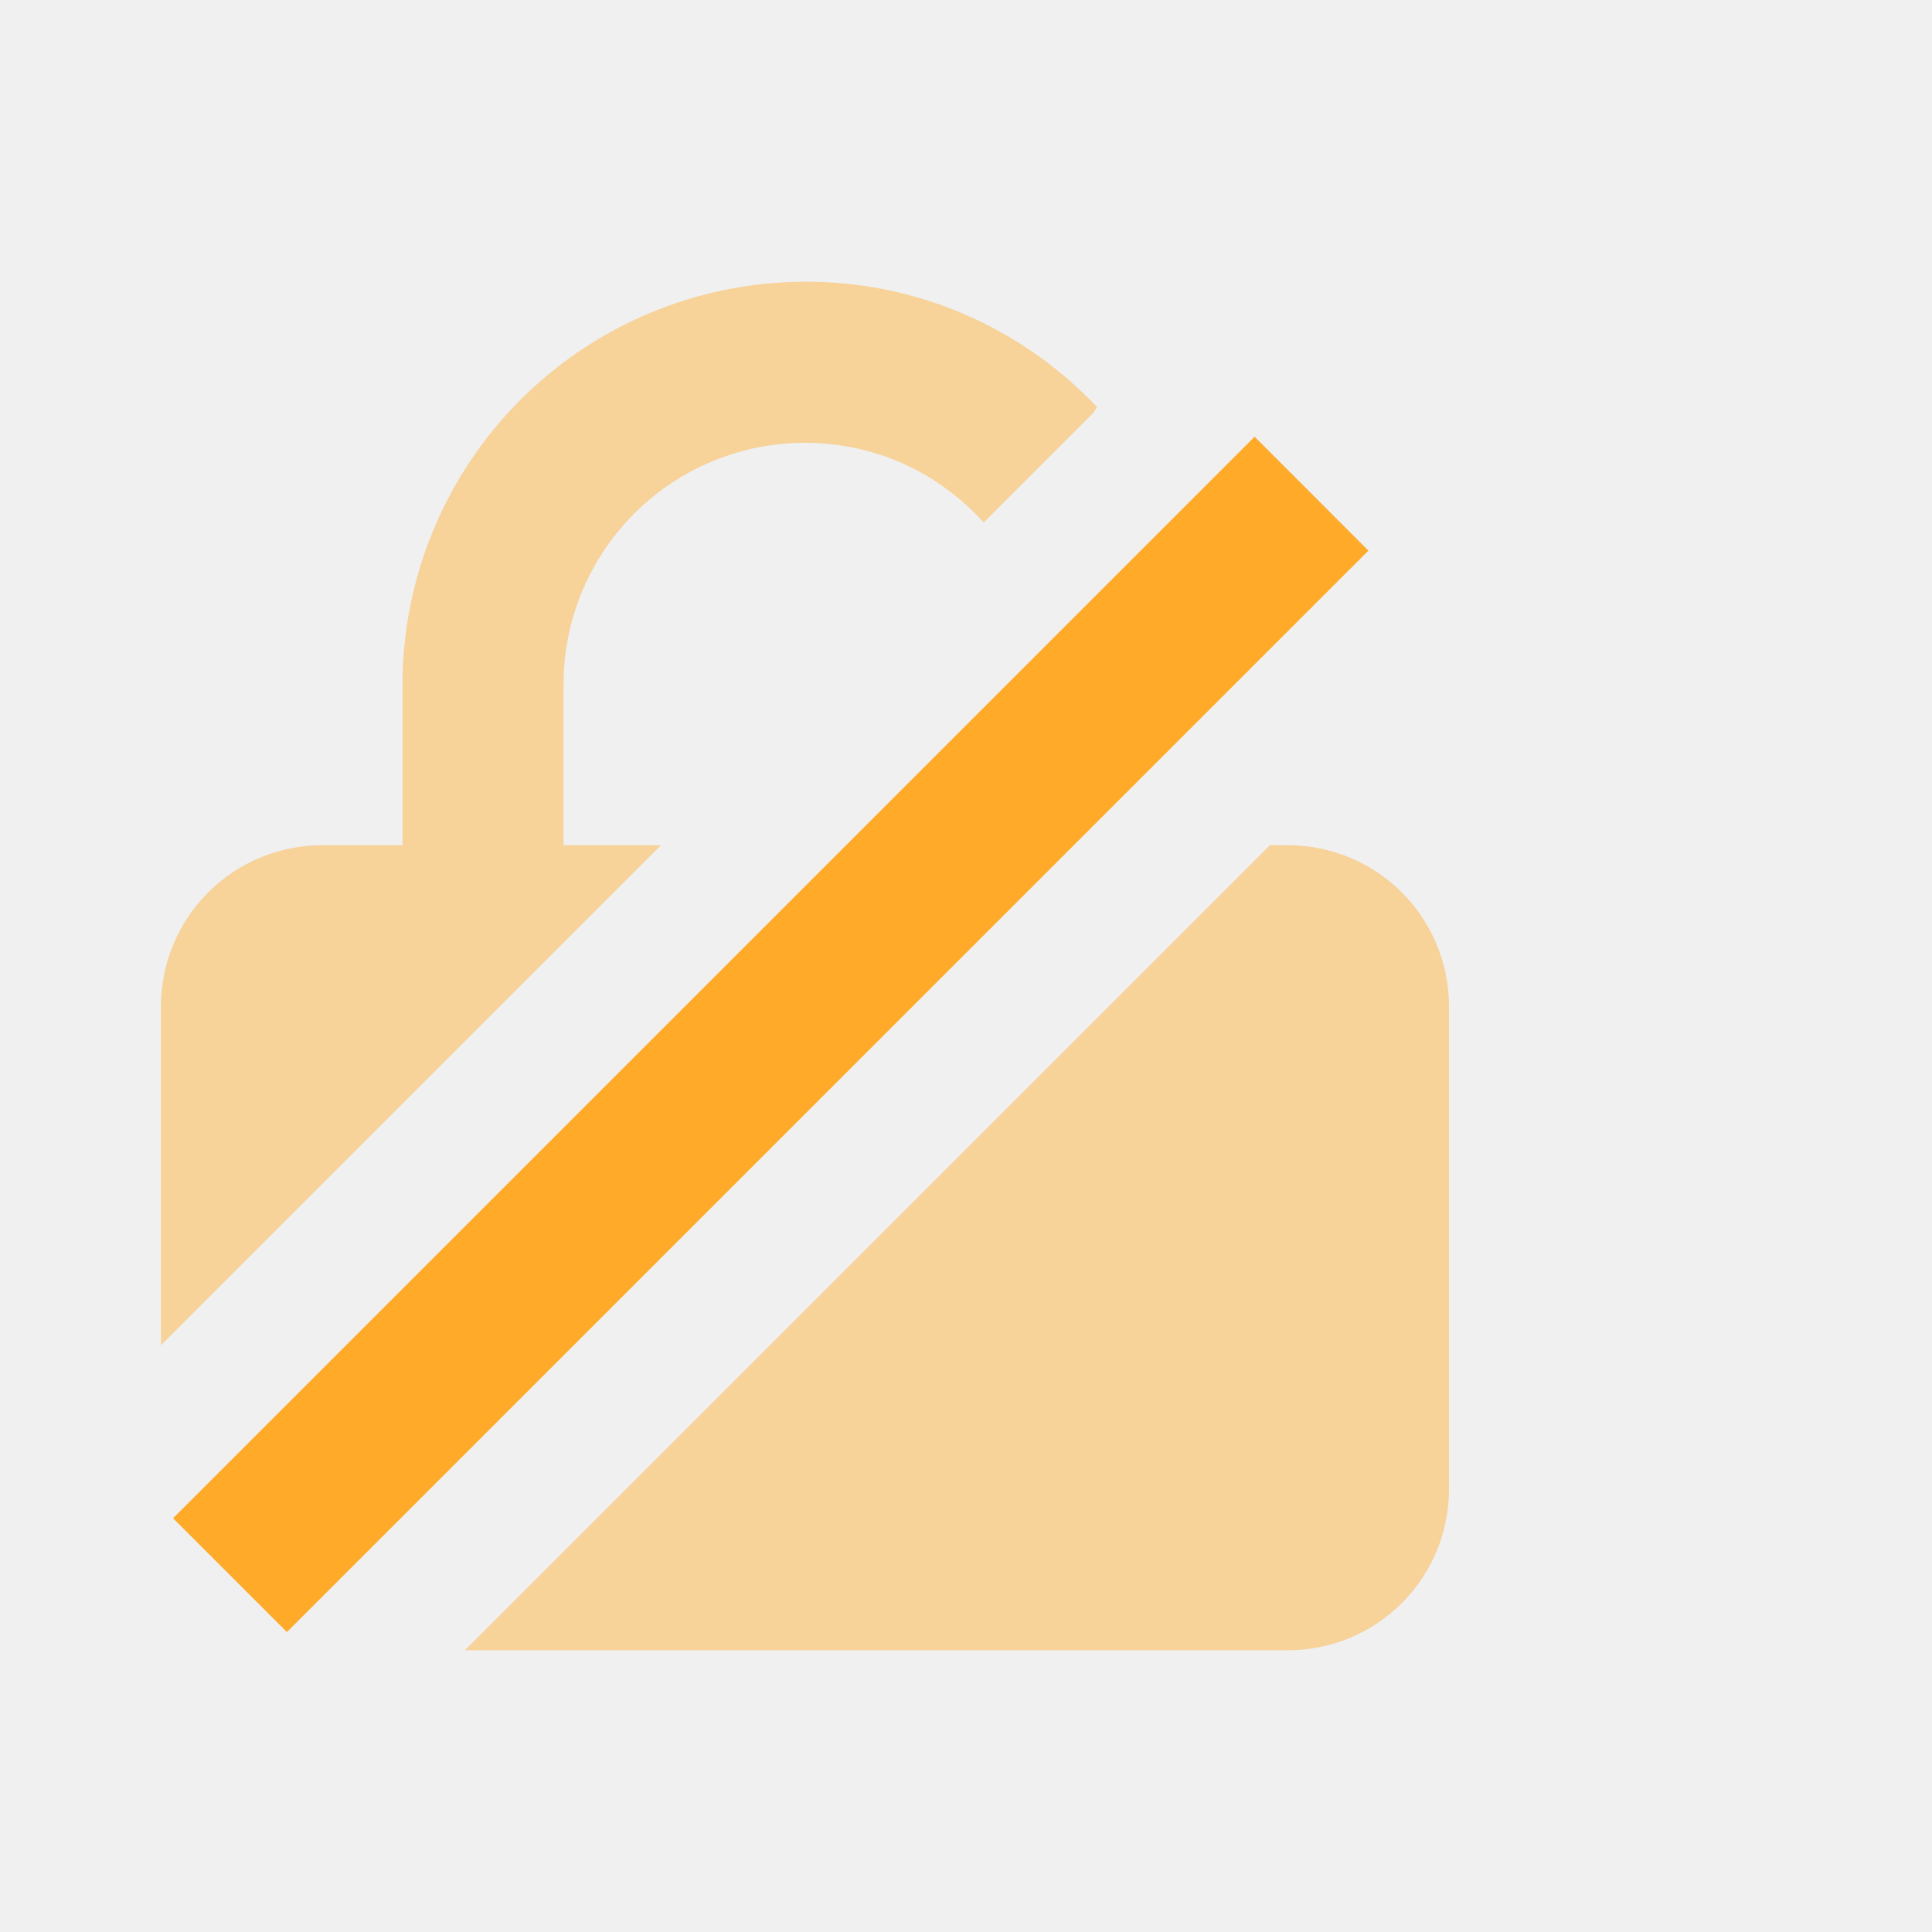
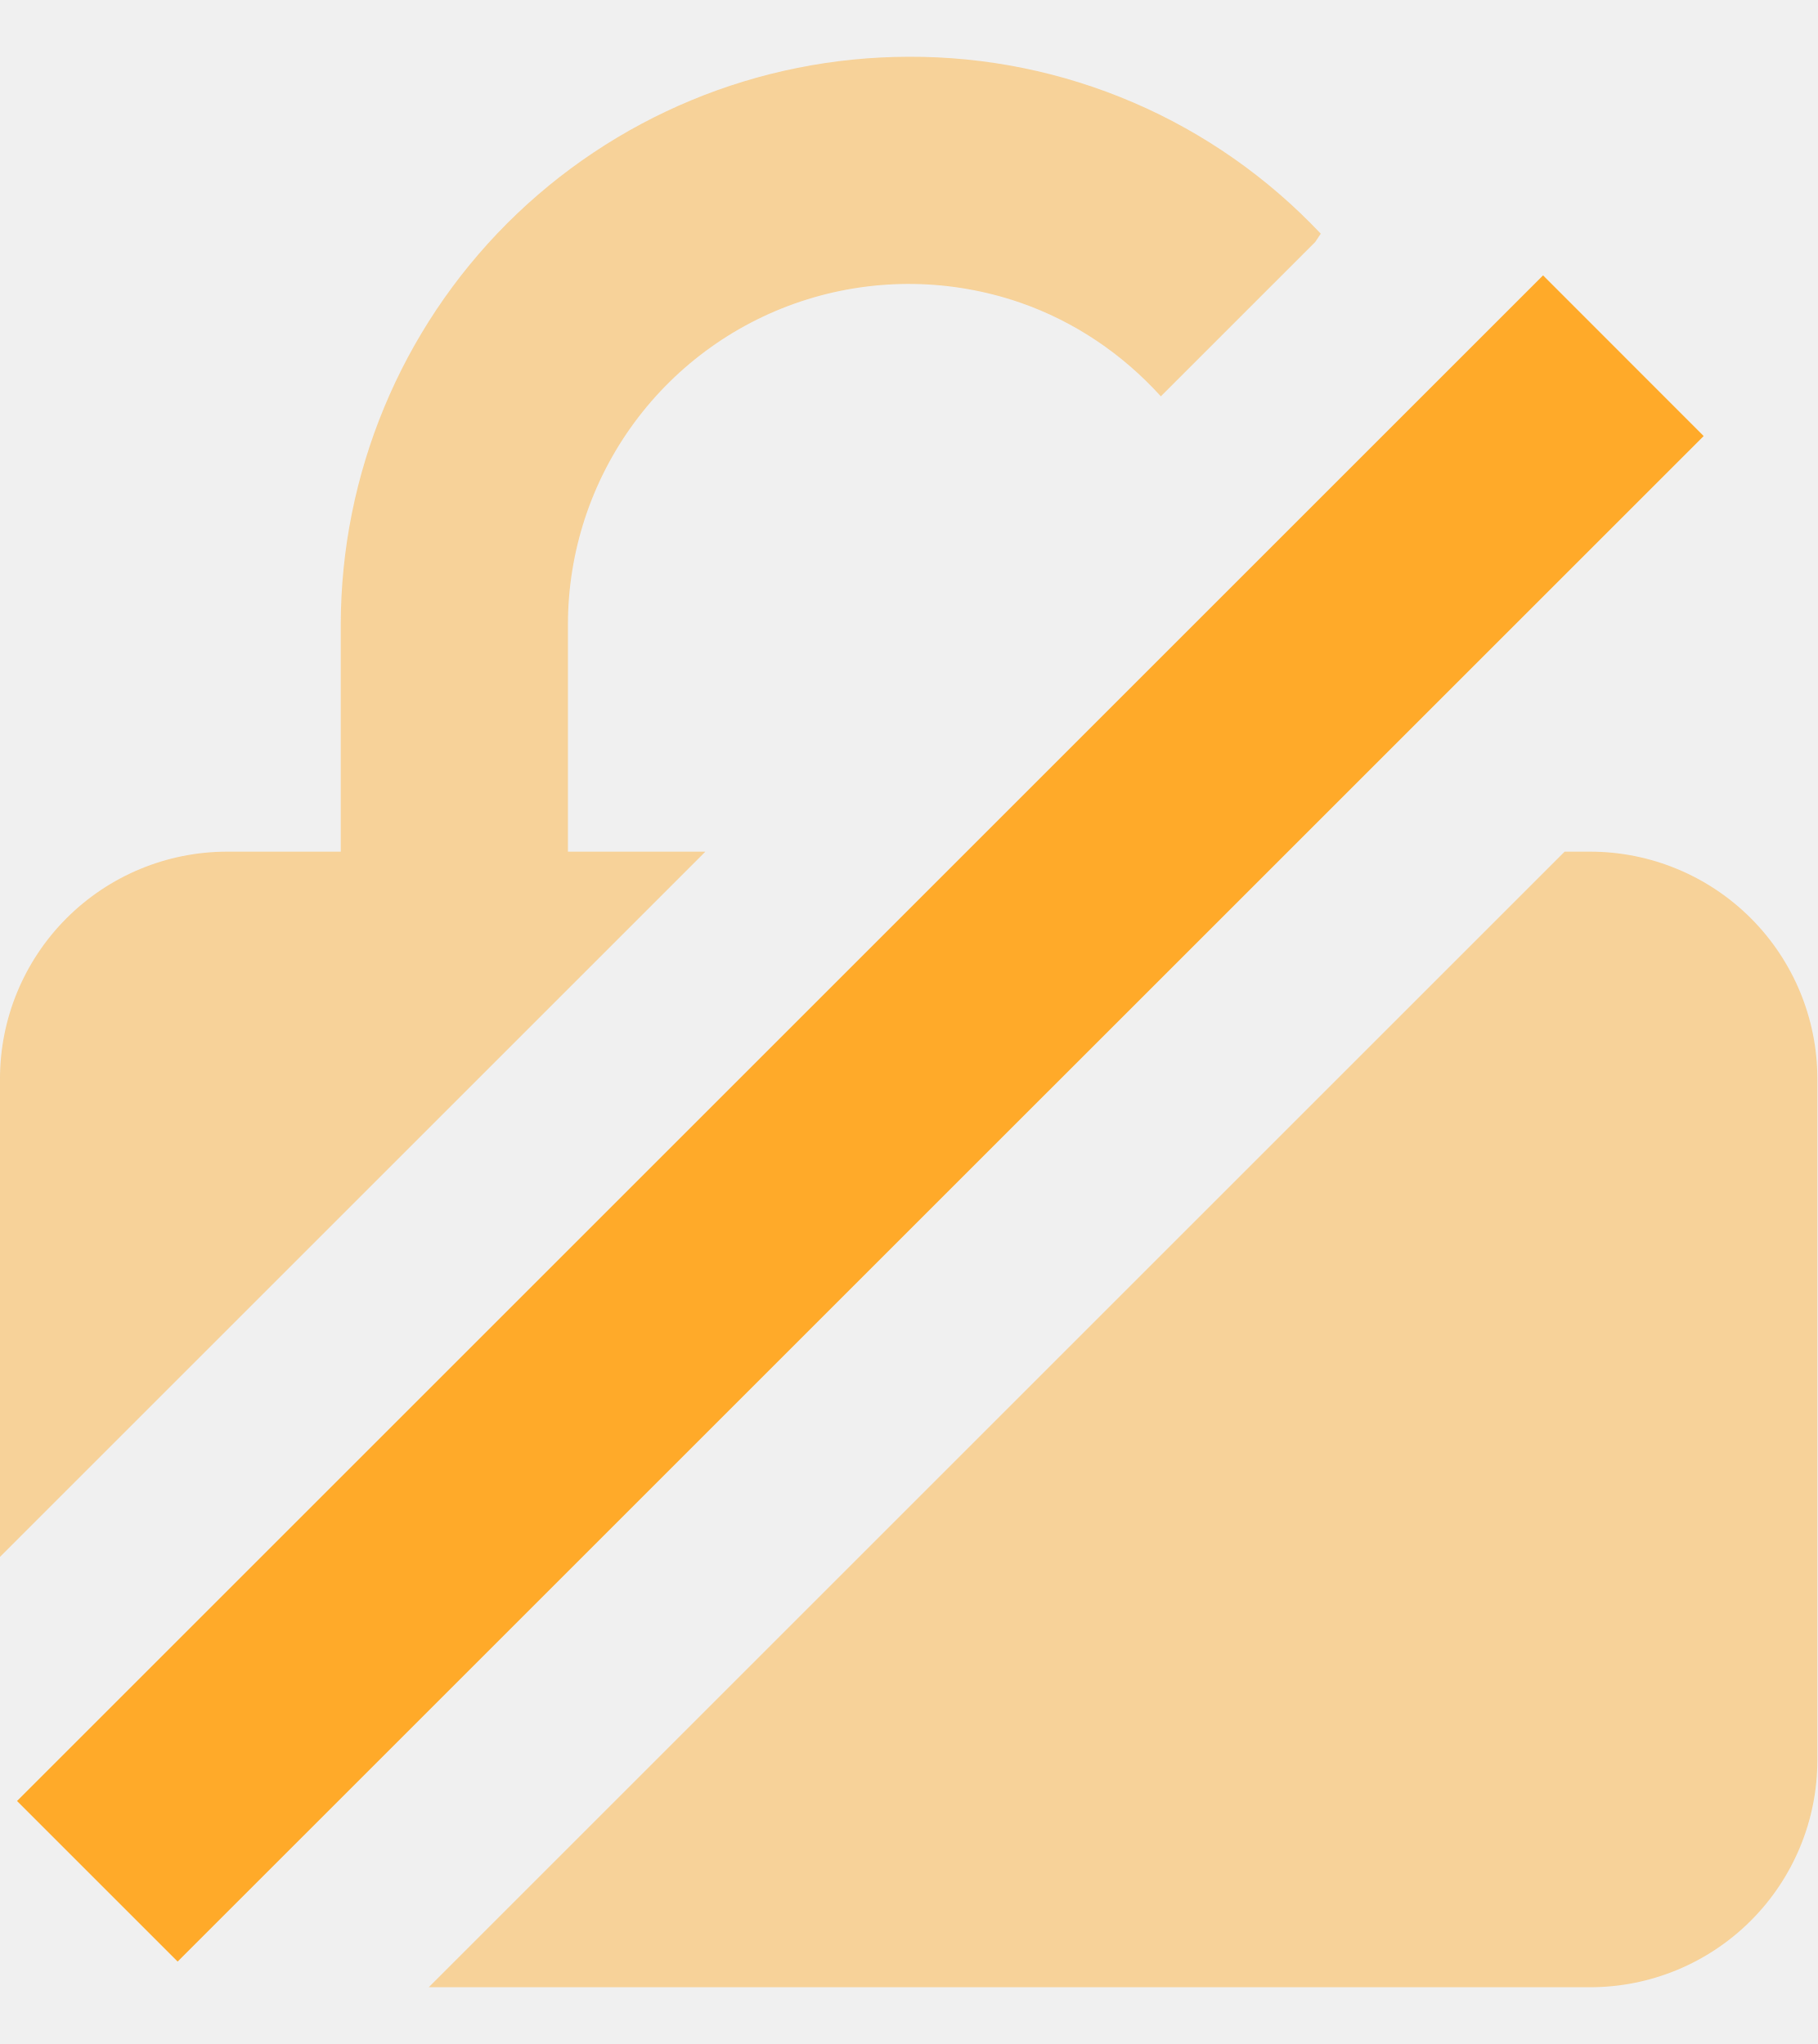
- <svg xmlns="http://www.w3.org/2000/svg" width="24" height="24" viewBox="2 0 24 24" fill="none">
-   <g clip-path="url(#clip0)">
-     <path d="M17.585 5.425L4.15 18.86L5.564 20.274L18.999 6.84L17.585 5.425Z" fill="#FFAA29" />
-     <path opacity="0.44" d="M10.21 10.5H9V8.5C9 7.86 9.205 7.237 9.584 6.722C9.963 6.207 10.497 5.826 11.108 5.636C11.719 5.446 12.374 5.456 12.979 5.664C13.459 5.83 13.882 6.117 14.22 6.49L15.579 5.131L15.628 5.058C15.162 4.564 14.6 4.17 13.976 3.902C13.352 3.634 12.679 3.497 12 3.5C10.674 3.502 9.404 4.029 8.466 4.966C7.529 5.904 7.002 7.174 7 8.5V10.5H6C5.47 10.5 4.961 10.711 4.586 11.086C4.211 11.461 4 11.97 4 12.5V16.71L10.21 10.5Z" fill="#FFAA29" />
-     <path opacity="0.44" d="M18 10.5H17.775L7.775 20.5H18C18.53 20.5 19.039 20.289 19.414 19.914C19.789 19.539 20 19.031 20 18.5V12.5C20 11.97 19.789 11.461 19.414 11.086C19.039 10.711 18.53 10.5 18 10.5Z" fill="#FFAA29" />
-   </g>
-   <defs>
-     <clipPath id="clip0">
-       <rect width="24" height="24" fill="white" />
-     </clipPath>
-   </defs>
+ <svg xmlns="http://www.w3.org/2000/svg" viewBox="0 0 16 18" fill="none">
+   <path d="M13.585 2.425L0.15 15.86L1.564 17.274L14.999 3.84L13.585 2.425Z" fill="#FFAA29" />
+   <path opacity="0.44" d="M6.21 7.5H5V5.5C5 4.86 5.205 4.237 5.584 3.722C5.963 3.207 6.497 2.826 7.108 2.636C7.719 2.446 8.374 2.456 8.979 2.664C9.459 2.83 9.882 3.117 10.22 3.49L11.579 2.131L11.628 2.058C11.162 1.564 10.6 1.17 9.976 0.902C9.352 0.634 8.679 0.497 8 0.5C6.674 0.502 5.404 1.029 4.466 1.966C3.529 2.904 3.002 4.174 3 5.5V7.5H2C1.47 7.5 0.961 7.711 0.586 8.086C0.211 8.461 0 8.97 0 9.5V13.71L6.21 7.5Z" fill="#FFAA29" />
+   <path opacity="0.44" d="M14 7.5H13.775L3.775 17.5H14C14.53 17.5 15.039 17.289 15.414 16.914C15.789 16.539 16 16.031 16 15.5V9.5C16 8.97 15.789 8.461 15.414 8.086C15.039 7.711 14.53 7.5 14 7.5Z" fill="#FFAA29" />
</svg>
